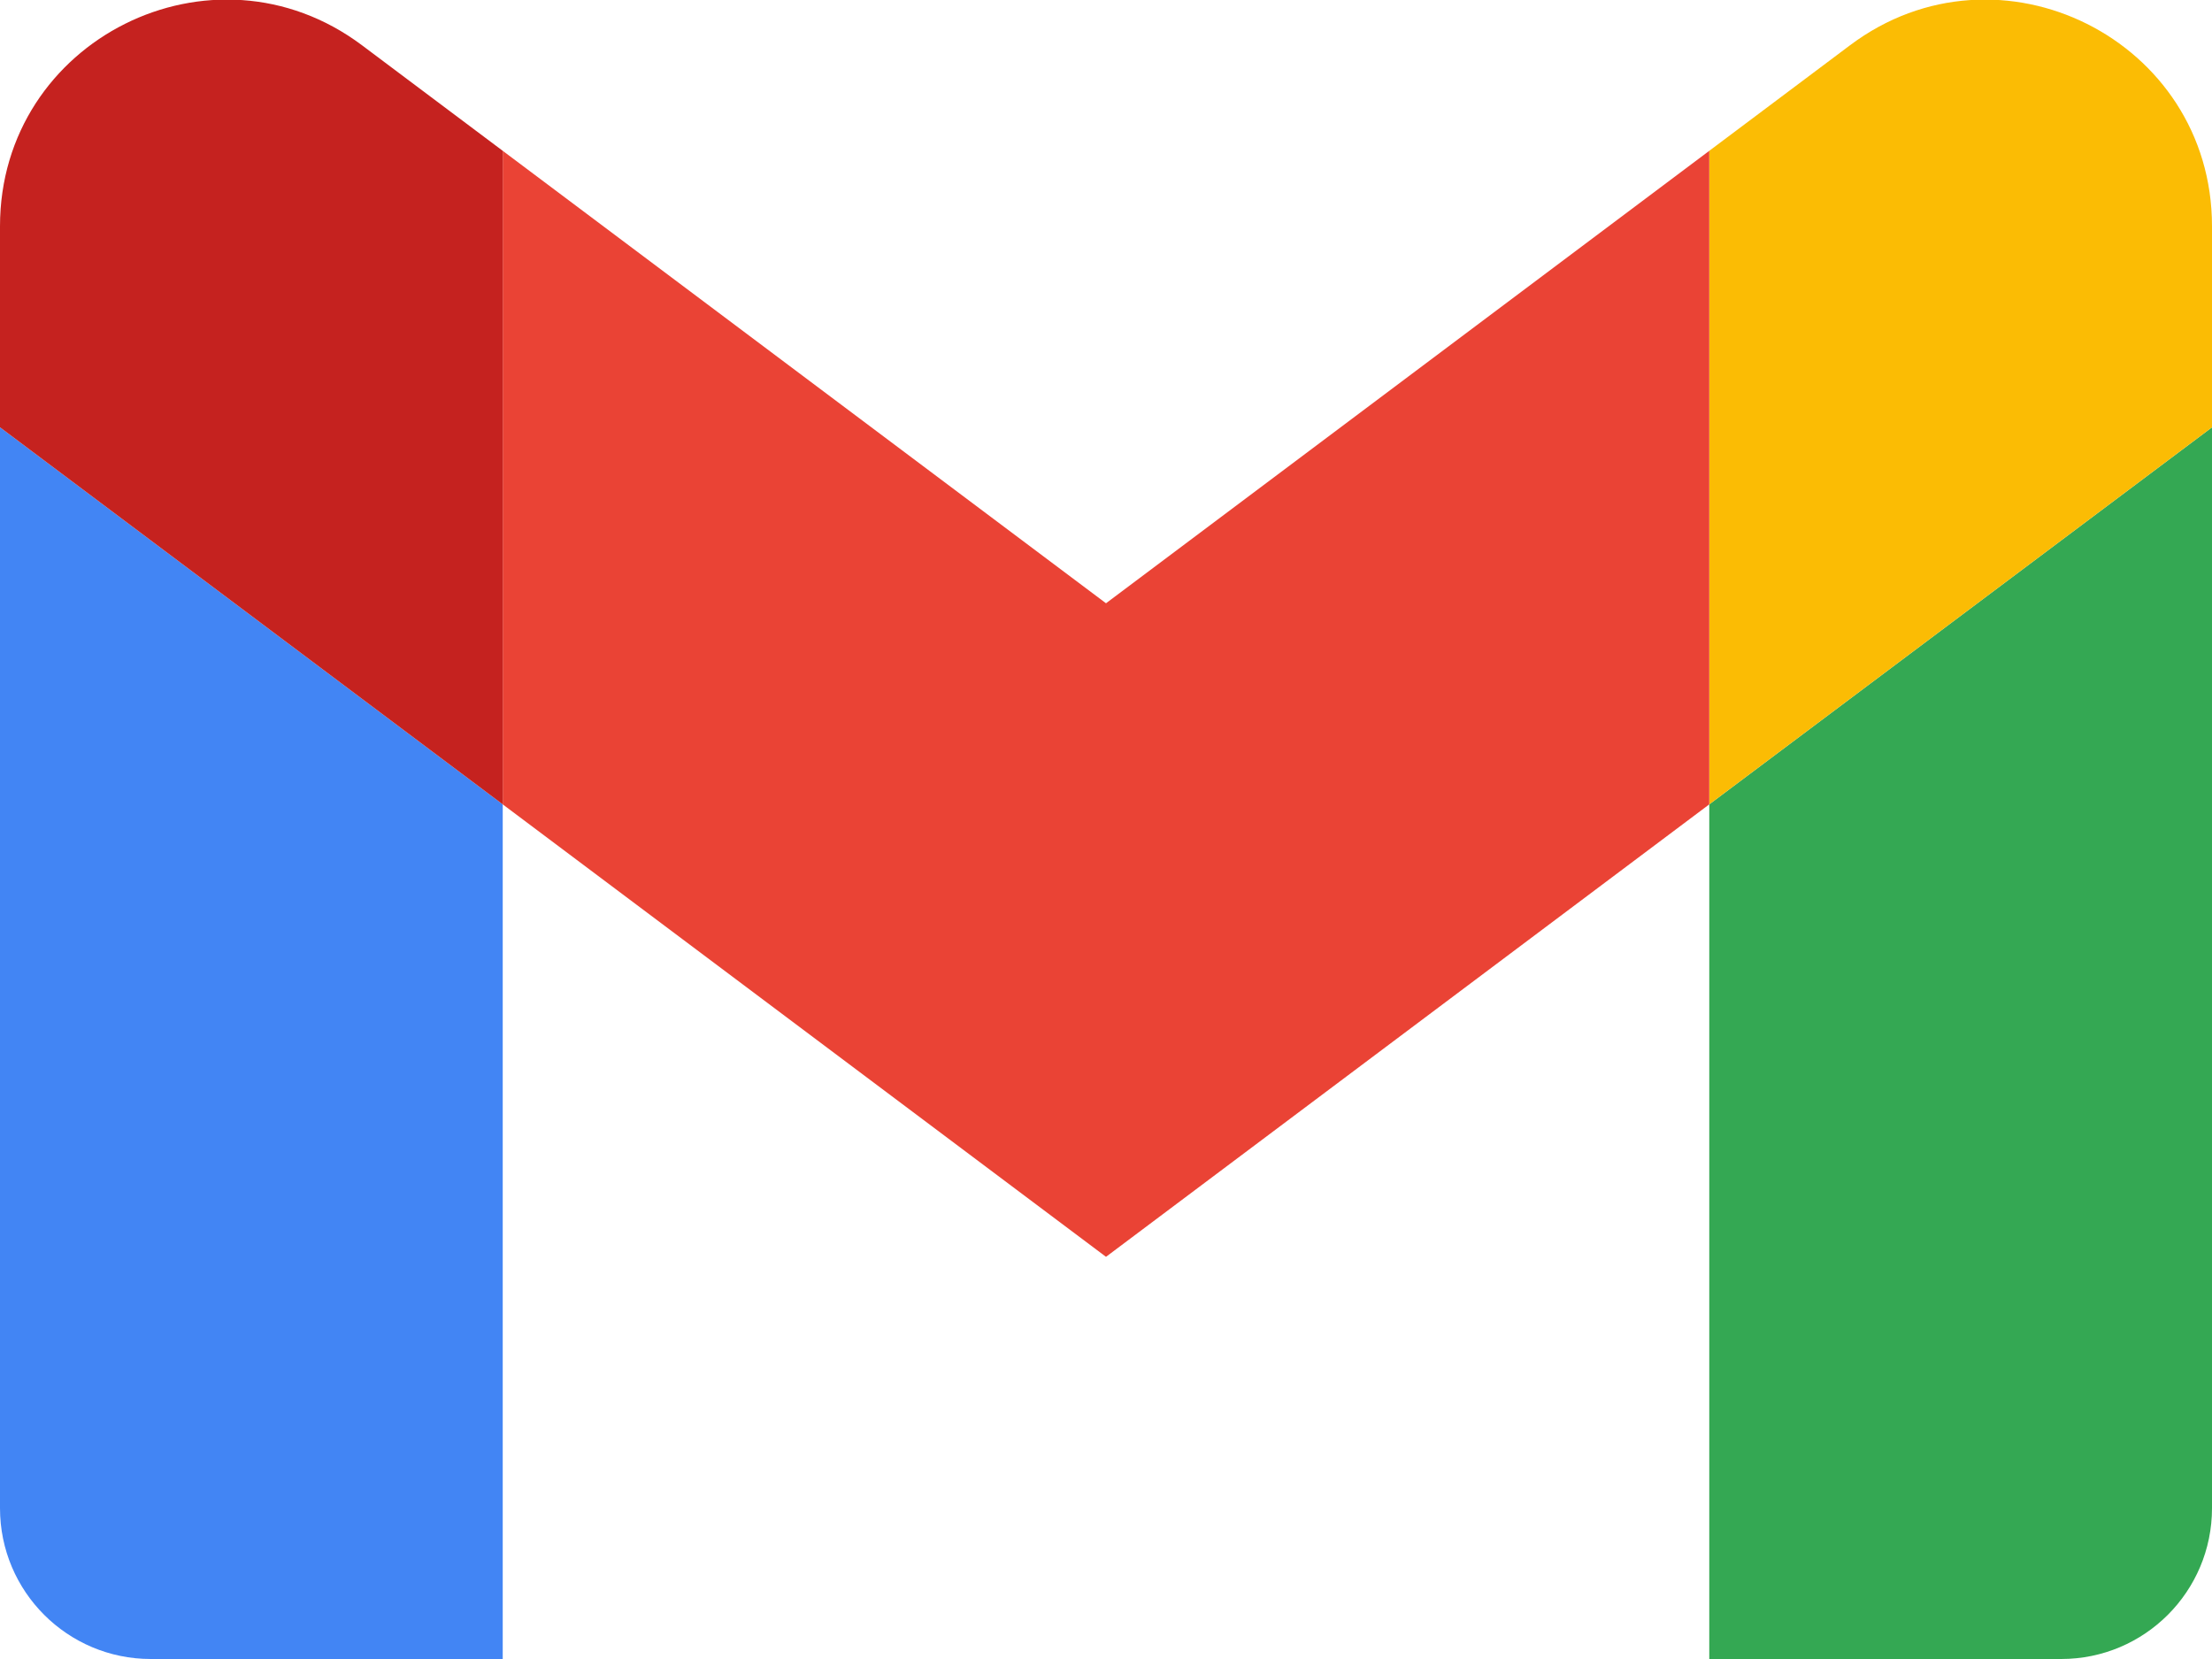
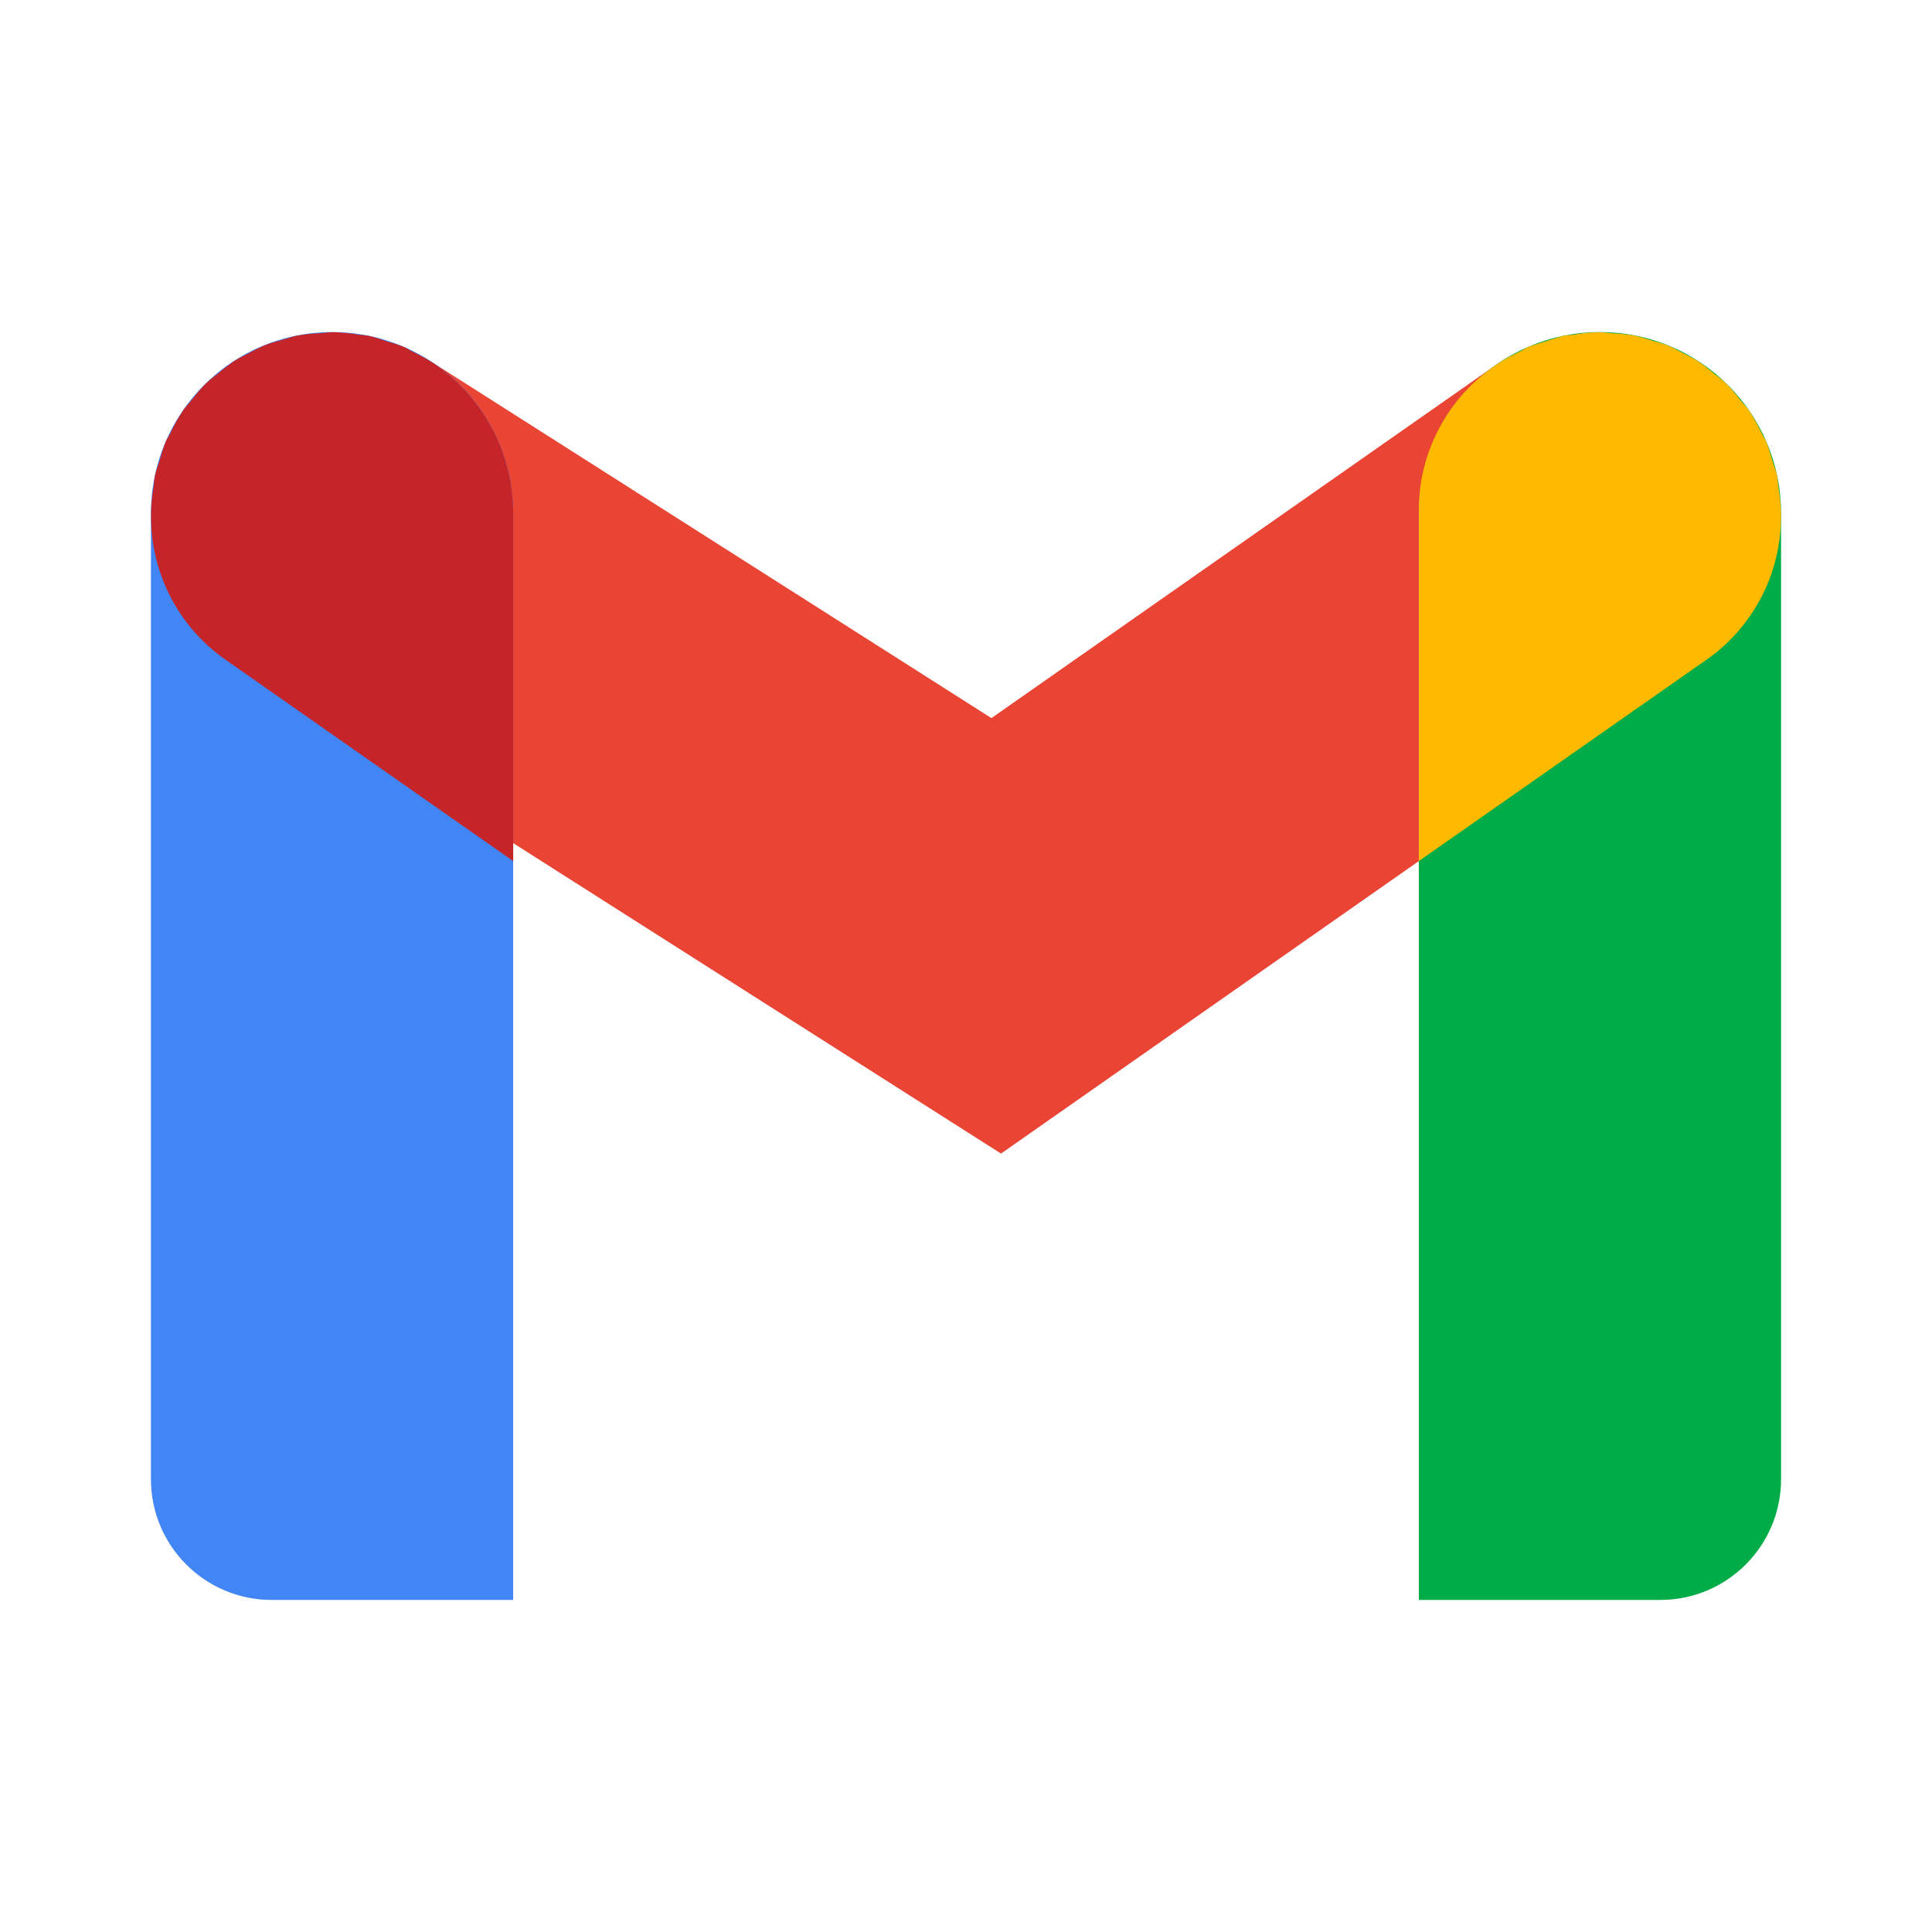
- <svg xmlns="http://www.w3.org/2000/svg" viewBox="52 42 88 66">
-   <path fill="#4285f4" d="M58 108h14V74L52 59v43c0 3.32 2.69 6 6 6" />
-   <path fill="#34a853" d="M120 108h14c3.32 0 6-2.69 6-6V59l-20 15" />
-   <path fill="#fbbc04" d="M120 48v26l20-15v-8c0-7.42-8.47-11.65-14.4-7.2" />
-   <path fill="#ea4335" d="M72 74V48l24 18 24-18v26L96 92" />
-   <path fill="#c5221f" d="M52 51v8l20 15V48l-5.6-4.2c-5.94-4.45-14.4-.22-14.4 7.2" />
+ <svg xmlns="http://www.w3.org/2000/svg" viewBox="0 0 32 32" id="gmail">
+   <path fill="#ea4435" d="M16.58,19.107l-12.69-8.076A3,3,0,0,1,7.111,5.97l9.31,5.924L24.78,6.043A3,3,0,0,1,28.22,10.958Z" />
+   <path fill="#00ac47" d="M25.5,5.5h4a0,0,0,0,1,0,0v18a3,3,0,0,1-3,3h0a3,3,0,0,1-3-3V7.5a2,2,0,0,1,2-2Z" transform="rotate(180 26.5 16)" />
+   <path fill="#ffba00" d="M29.456,8.066c-.009-.06-.008-.121-.021-.181-.019-.092-.055-.177-.082-.265a2.931,2.931,0,0,0-.096-.299c-.02-.048-.051-.089-.073-.135A2.984,2.984,0,0,0,28.969,6.8c-.04-.058-.09-.108-.134-.163a3.028,3.028,0,0,0-.245-.285c-.067-.065-.142-.119-.215-.177a3.02,3.02,0,0,0-.24-.186c-.079-.052-.166-.092-.25-.136-.088-.046-.175-.096-.267-.133-.089-.036-.184-.059-.277-.086s-.185-.06-.281-.078a3.054,3.054,0,0,0-.357-.036c-.076-.005-.151-.019-.227-.018a2.978,2.978,0,0,0-.422.043c-.056.008-.113.008-.169.019a33.211,33.211,0,0,0-.565.178c-.051.022-.097.055-.146.08A2.901,2.901,0,0,0,23.5,8.5v5.762l4.72-3.304a2.888,2.888,0,0,0,1.236-2.892Z" />
+   <path fill="#4285f4" d="M5.5,5.5h0a3,3,0,0,1,3,3v18a0,0,0,0,1,0,0h-4a2,2,0,0,1-2-2V8.5a3,3,0,0,1,3-3Z" />
+   <path fill="#c52528" d="M2.544,8.066c.009-.06.008-.121.021-.181.019-.092.055-.177.082-.265A2.931,2.931,0,0,1,2.743,7.32c.02-.048.051-.089.074-.135A2.972,2.972,0,0,1,3.032,6.8c.04-.058.09-.108.134-.163a3.027,3.027,0,0,1,.245-.285c.067-.065.142-.119.215-.177a3.001,3.001,0,0,1,.24-.186c.079-.052.166-.092.25-.136A2.975,2.975,0,0,1,4.383,5.72c.089-.036.184-.059.277-.086s.185-.06.281-.078a3.057,3.057,0,0,1,.357-.036c.076-.005.151-.019.227-.018a2.976,2.976,0,0,1,.422.043c.056.008.113.008.169.019a2.906,2.906,0,0,1,.286.089,2.916,2.916,0,0,1,.279.089c.051.022.097.055.146.08a2.974,2.974,0,0,1,.374.21A2.994,2.994,0,0,1,8.5,8.5v5.762L3.78,10.958A2.889,2.889,0,0,1,2.544,8.066Z" />
</svg>
